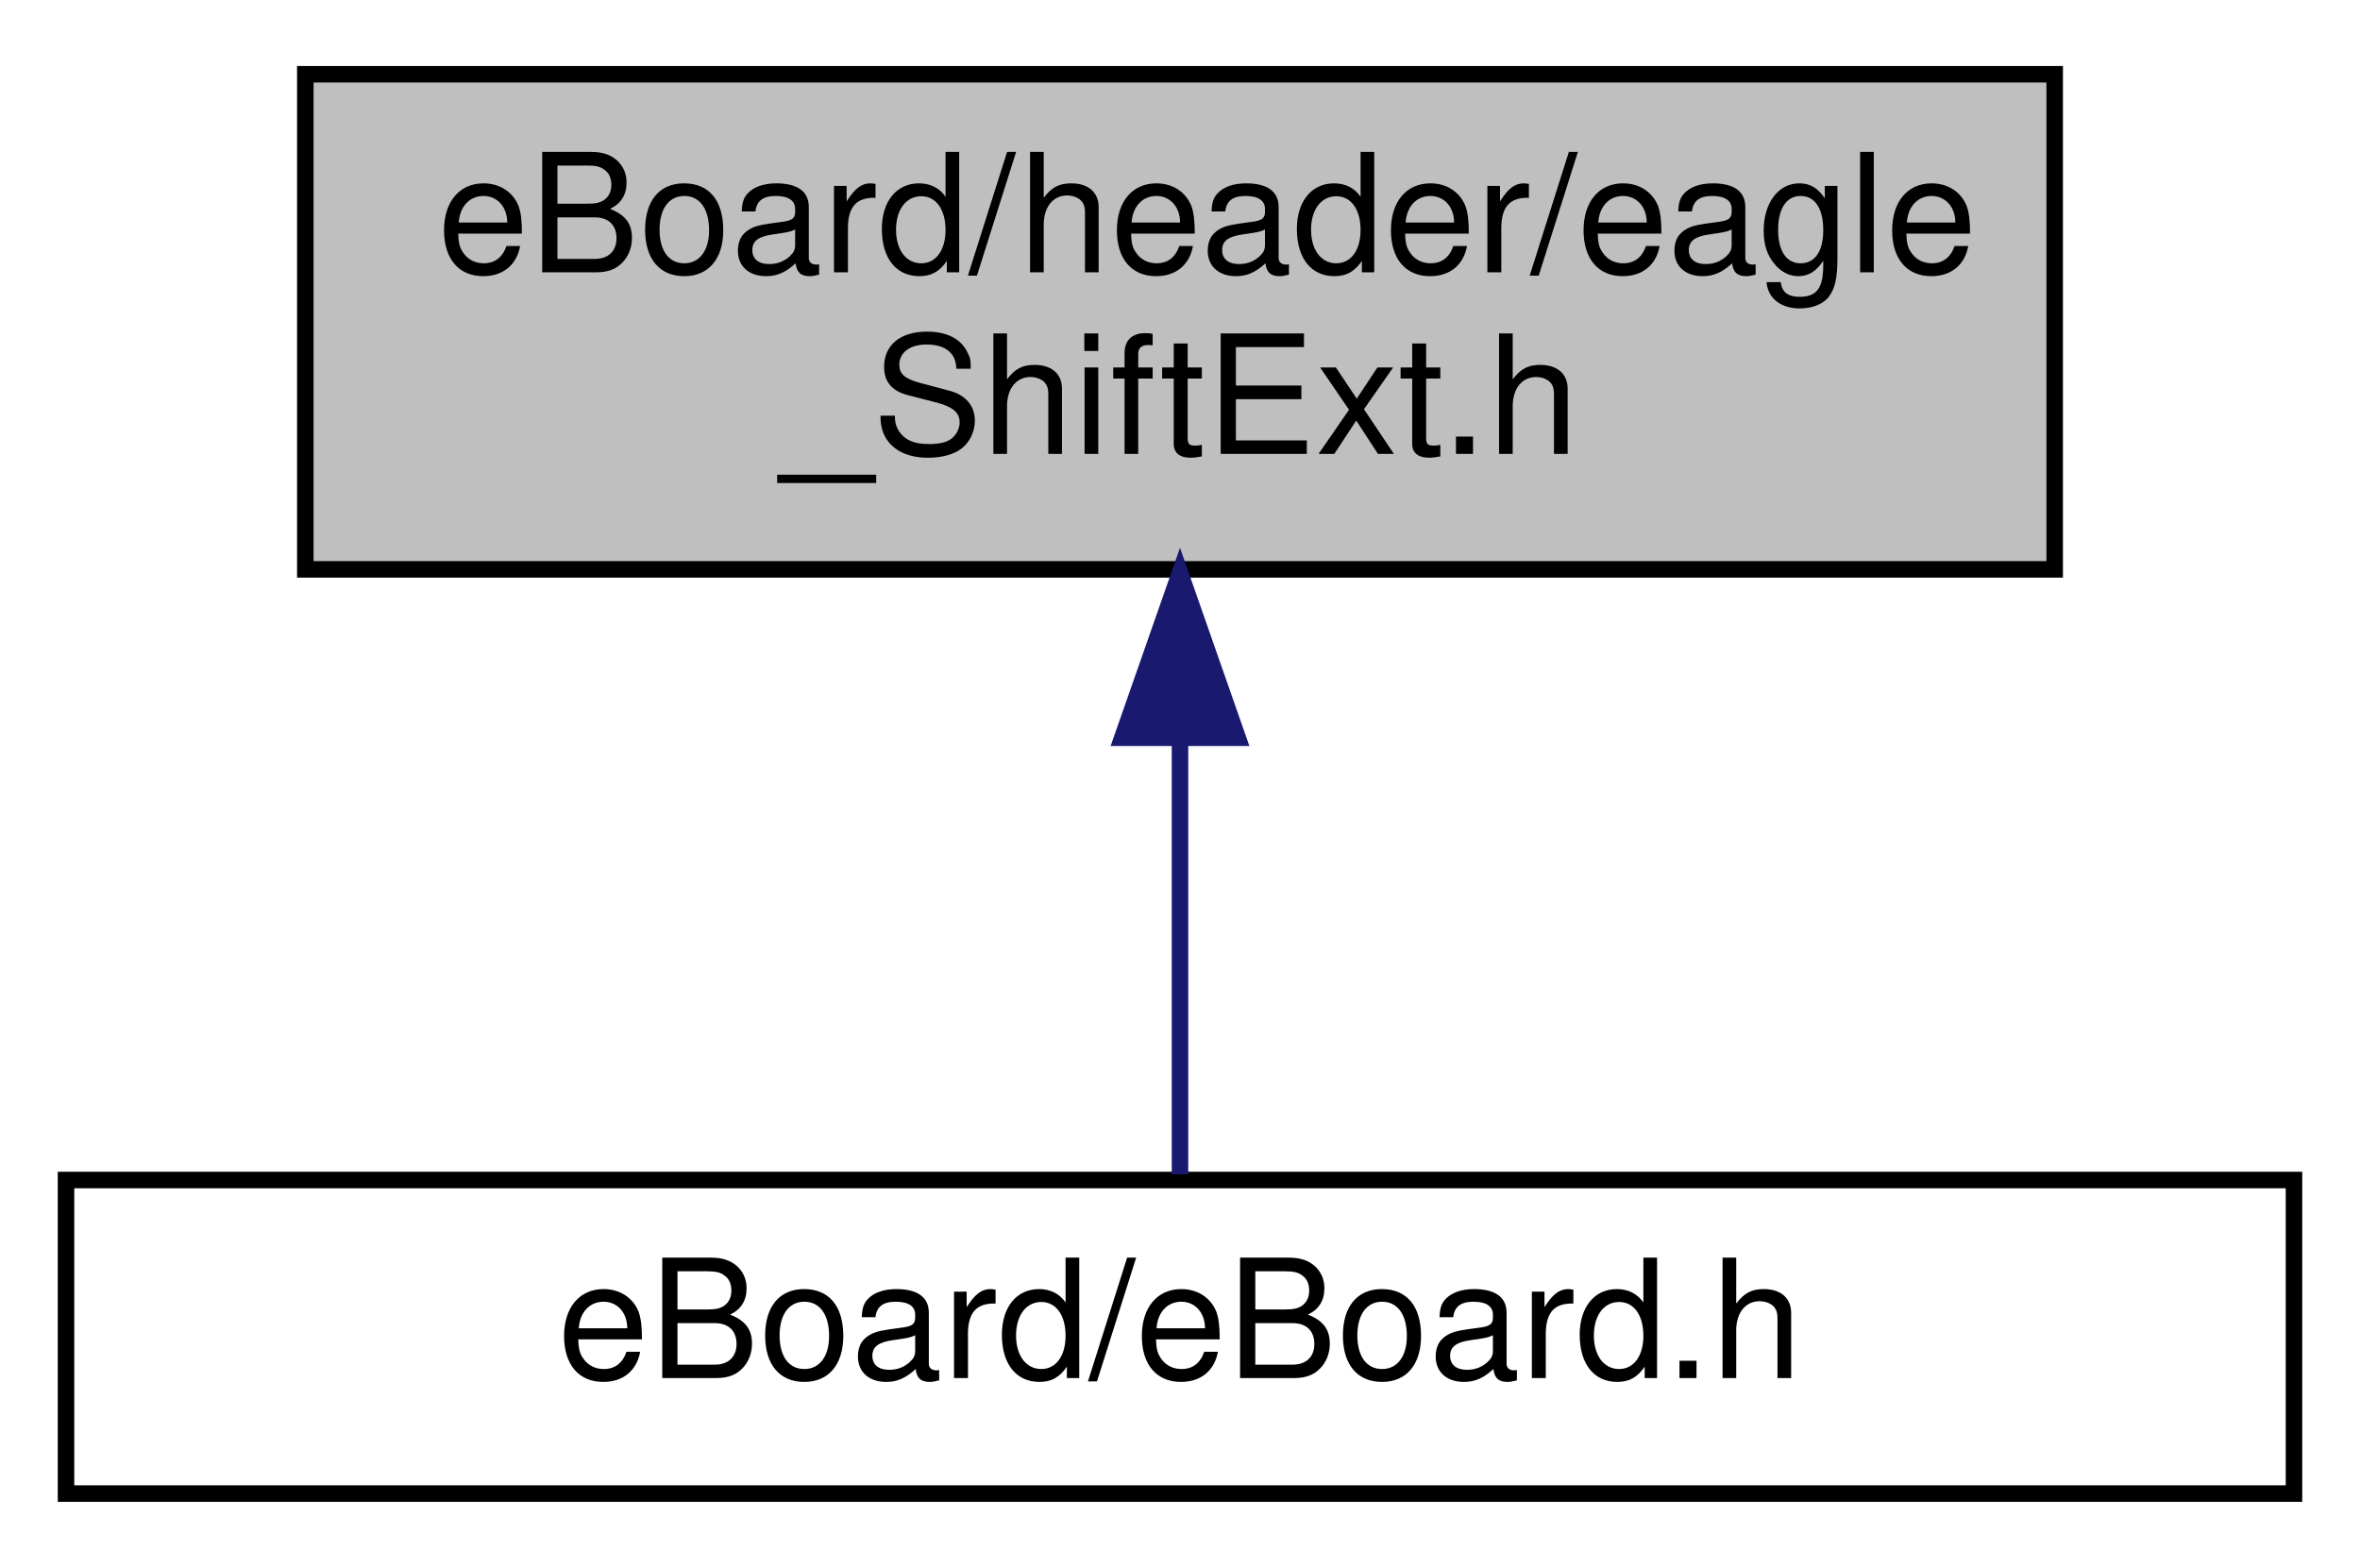
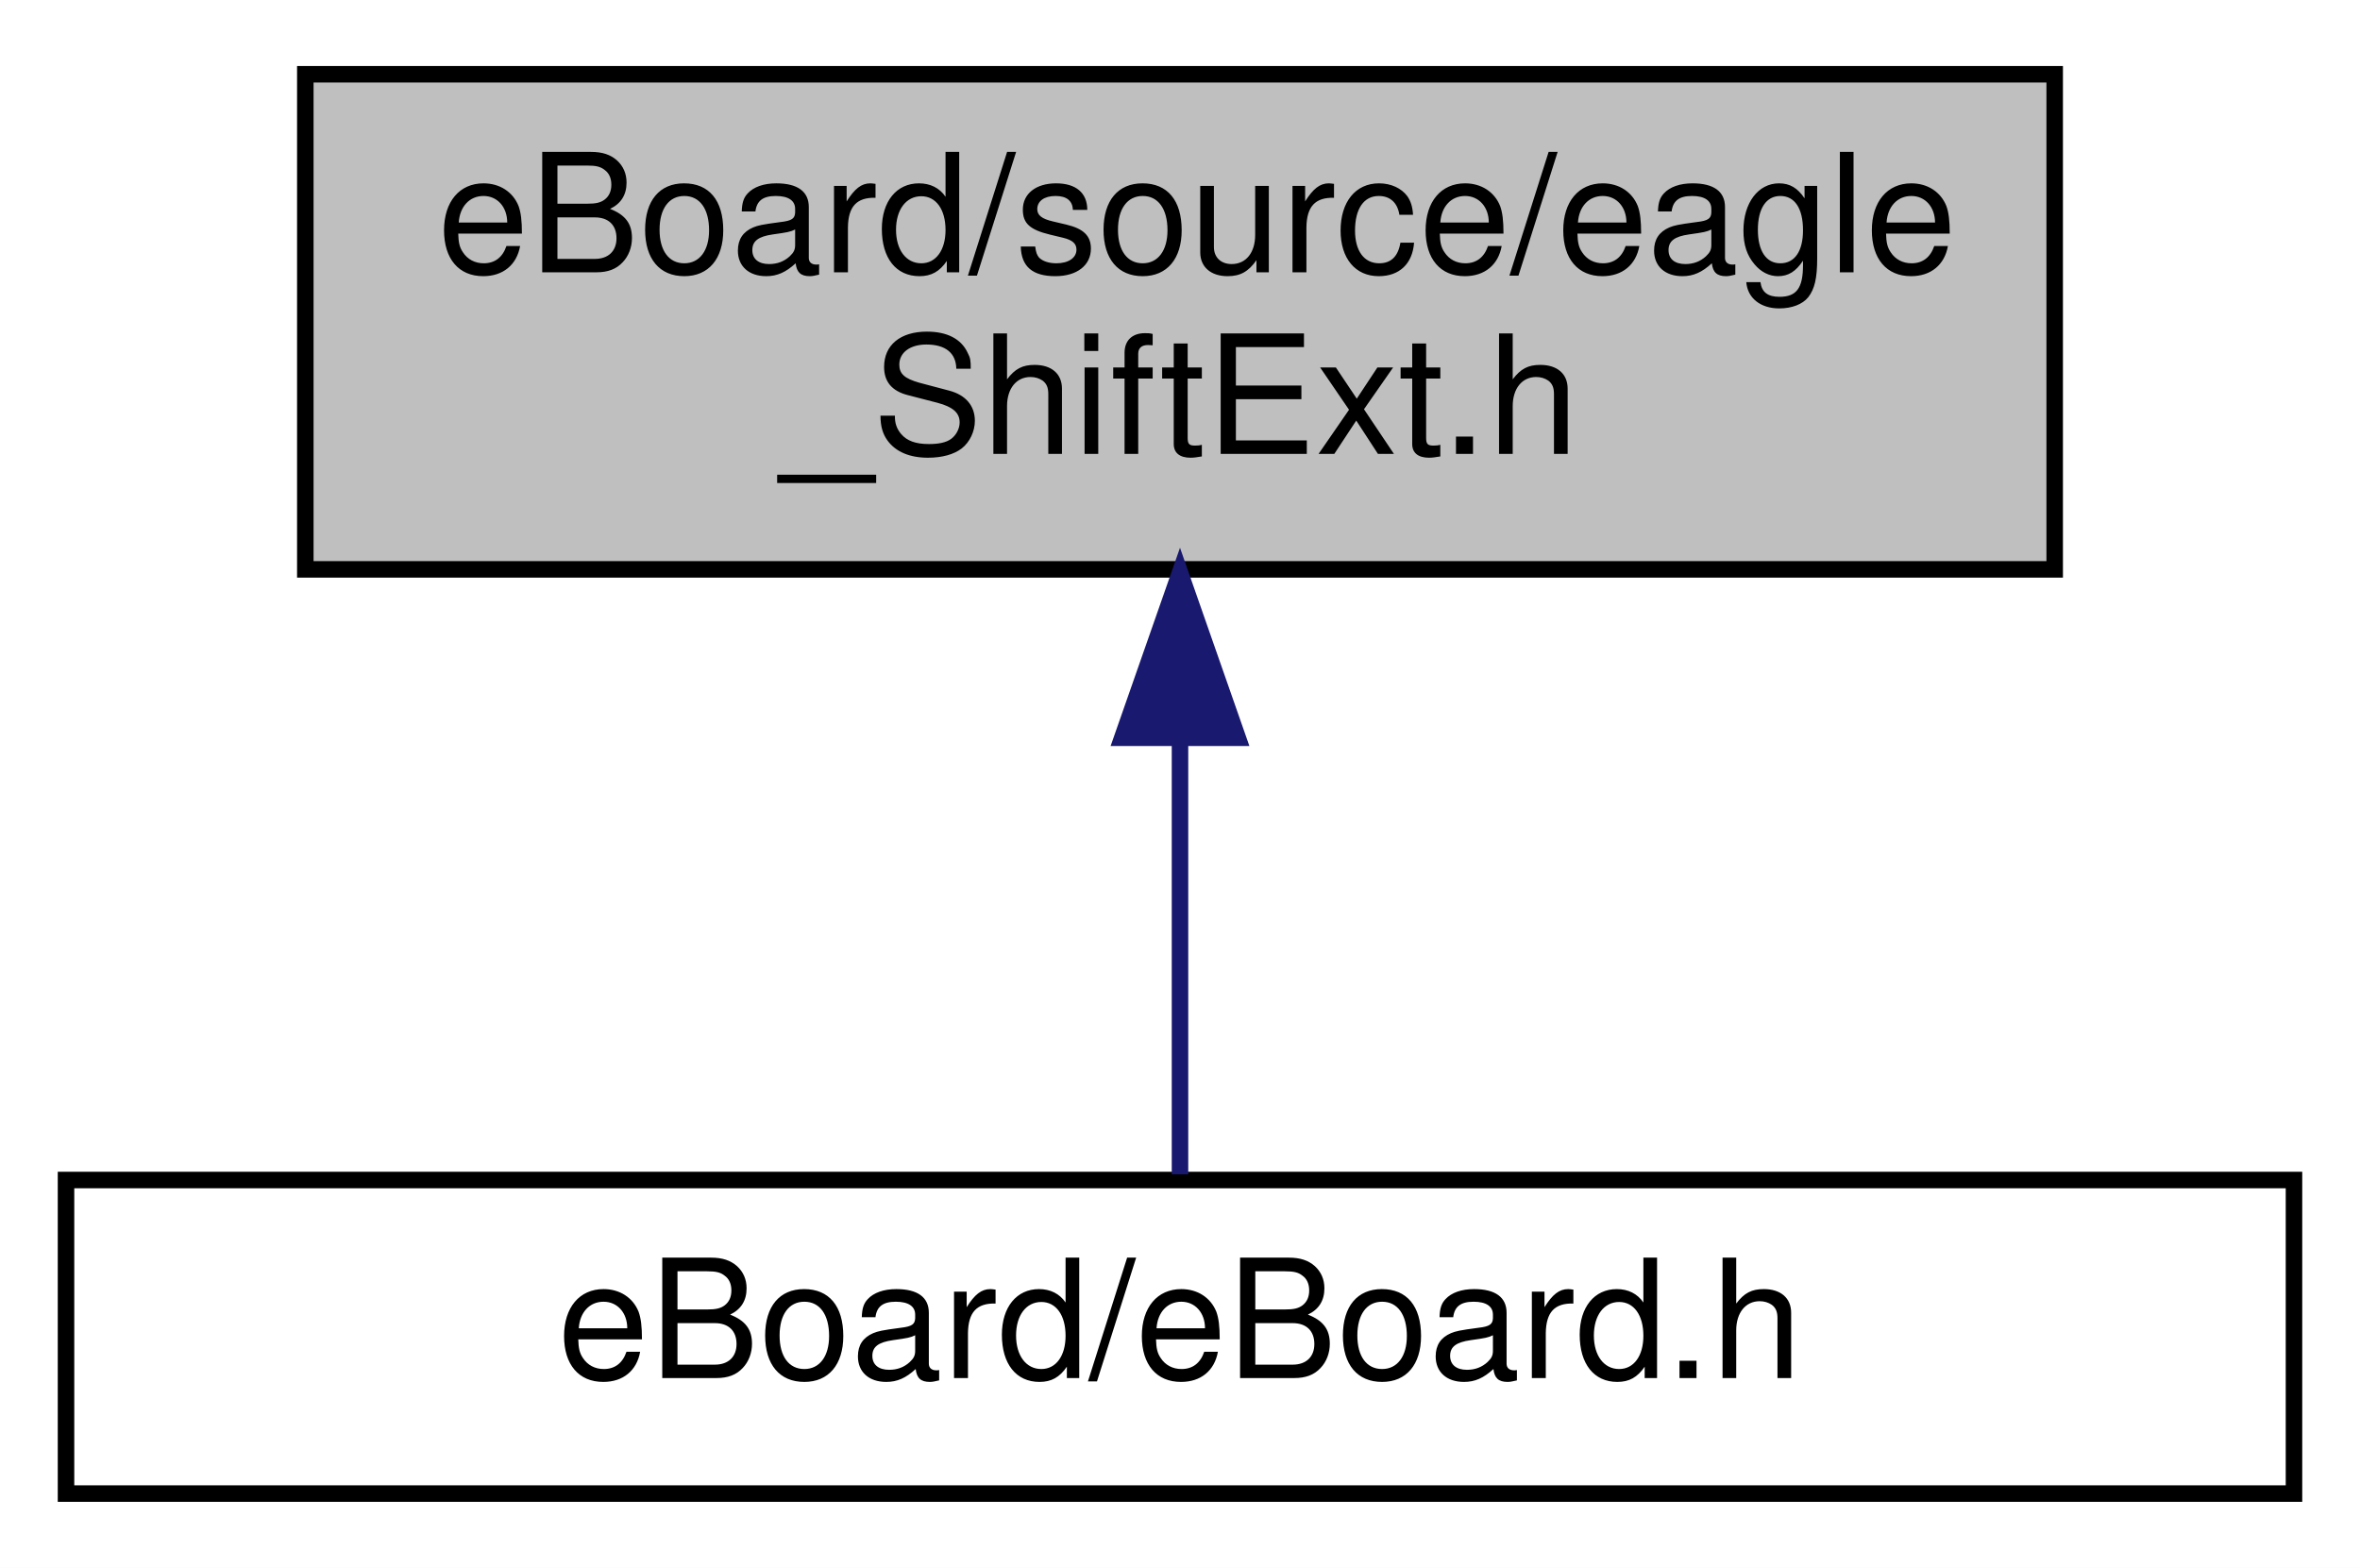
<svg xmlns="http://www.w3.org/2000/svg" xmlns:xlink="http://www.w3.org/1999/xlink" width="143pt" height="95pt" viewBox="0.00 0.00 143.00 95.00">
  <g id="graph0" class="graph" transform="scale(1 1) rotate(0) translate(4 91)">
    <polygon fill="#ffffff" stroke="transparent" points="-4,4 -4,-91 139,-91 139,4 -4,4" />
    <g id="node1" class="node">
      <polygon fill="#bfbfbf" stroke="#000000" points="14.5,-56.5 14.5,-86.5 120.5,-86.5 120.5,-56.5 14.5,-56.5" />
-       <text text-anchor="start" x="22.5" y="-74.5" font-family="Helvetica,sans-Serif" font-size="10.00" fill="#000000">eBoard/header/eagle</text>
+       <text text-anchor="start" x="22.5" y="-74.5" font-family="Helvetica,sans-Serif" font-size="10.00" fill="#000000">eBoard/source/eagle</text>
      <text text-anchor="middle" x="67.5" y="-63.5" font-family="Helvetica,sans-Serif" font-size="10.00" fill="#000000">_ShiftExt.h</text>
    </g>
    <g id="node2" class="node">
      <g id="a_node2">
-         <a xlink:href="eBoard__comment_8h.html" target="_top" xlink:title="eBoard/eBoard.h">
+         <a xlink:href="eBoard__comment_8h.html" target="_top" xlink:title="this is the main file - nice :D ">
          <polygon fill="#ffffff" stroke="#000000" points="0,-.5 0,-19.5 135,-19.5 135,-.5 0,-.5" />
          <text text-anchor="middle" x="67.5" y="-7.5" font-family="Helvetica,sans-Serif" font-size="10.00" fill="#000000">eBoard/eBoard.h</text>
        </a>
      </g>
    </g>
    <g id="edge1" class="edge">
      <path fill="none" stroke="#191970" d="M67.5,-46.285C67.5,-36.986 67.5,-26.988 67.5,-19.847" />
      <polygon fill="#191970" stroke="#191970" points="64,-46.298 67.5,-56.298 71,-46.298 64,-46.298" />
    </g>
  </g>
</svg>
